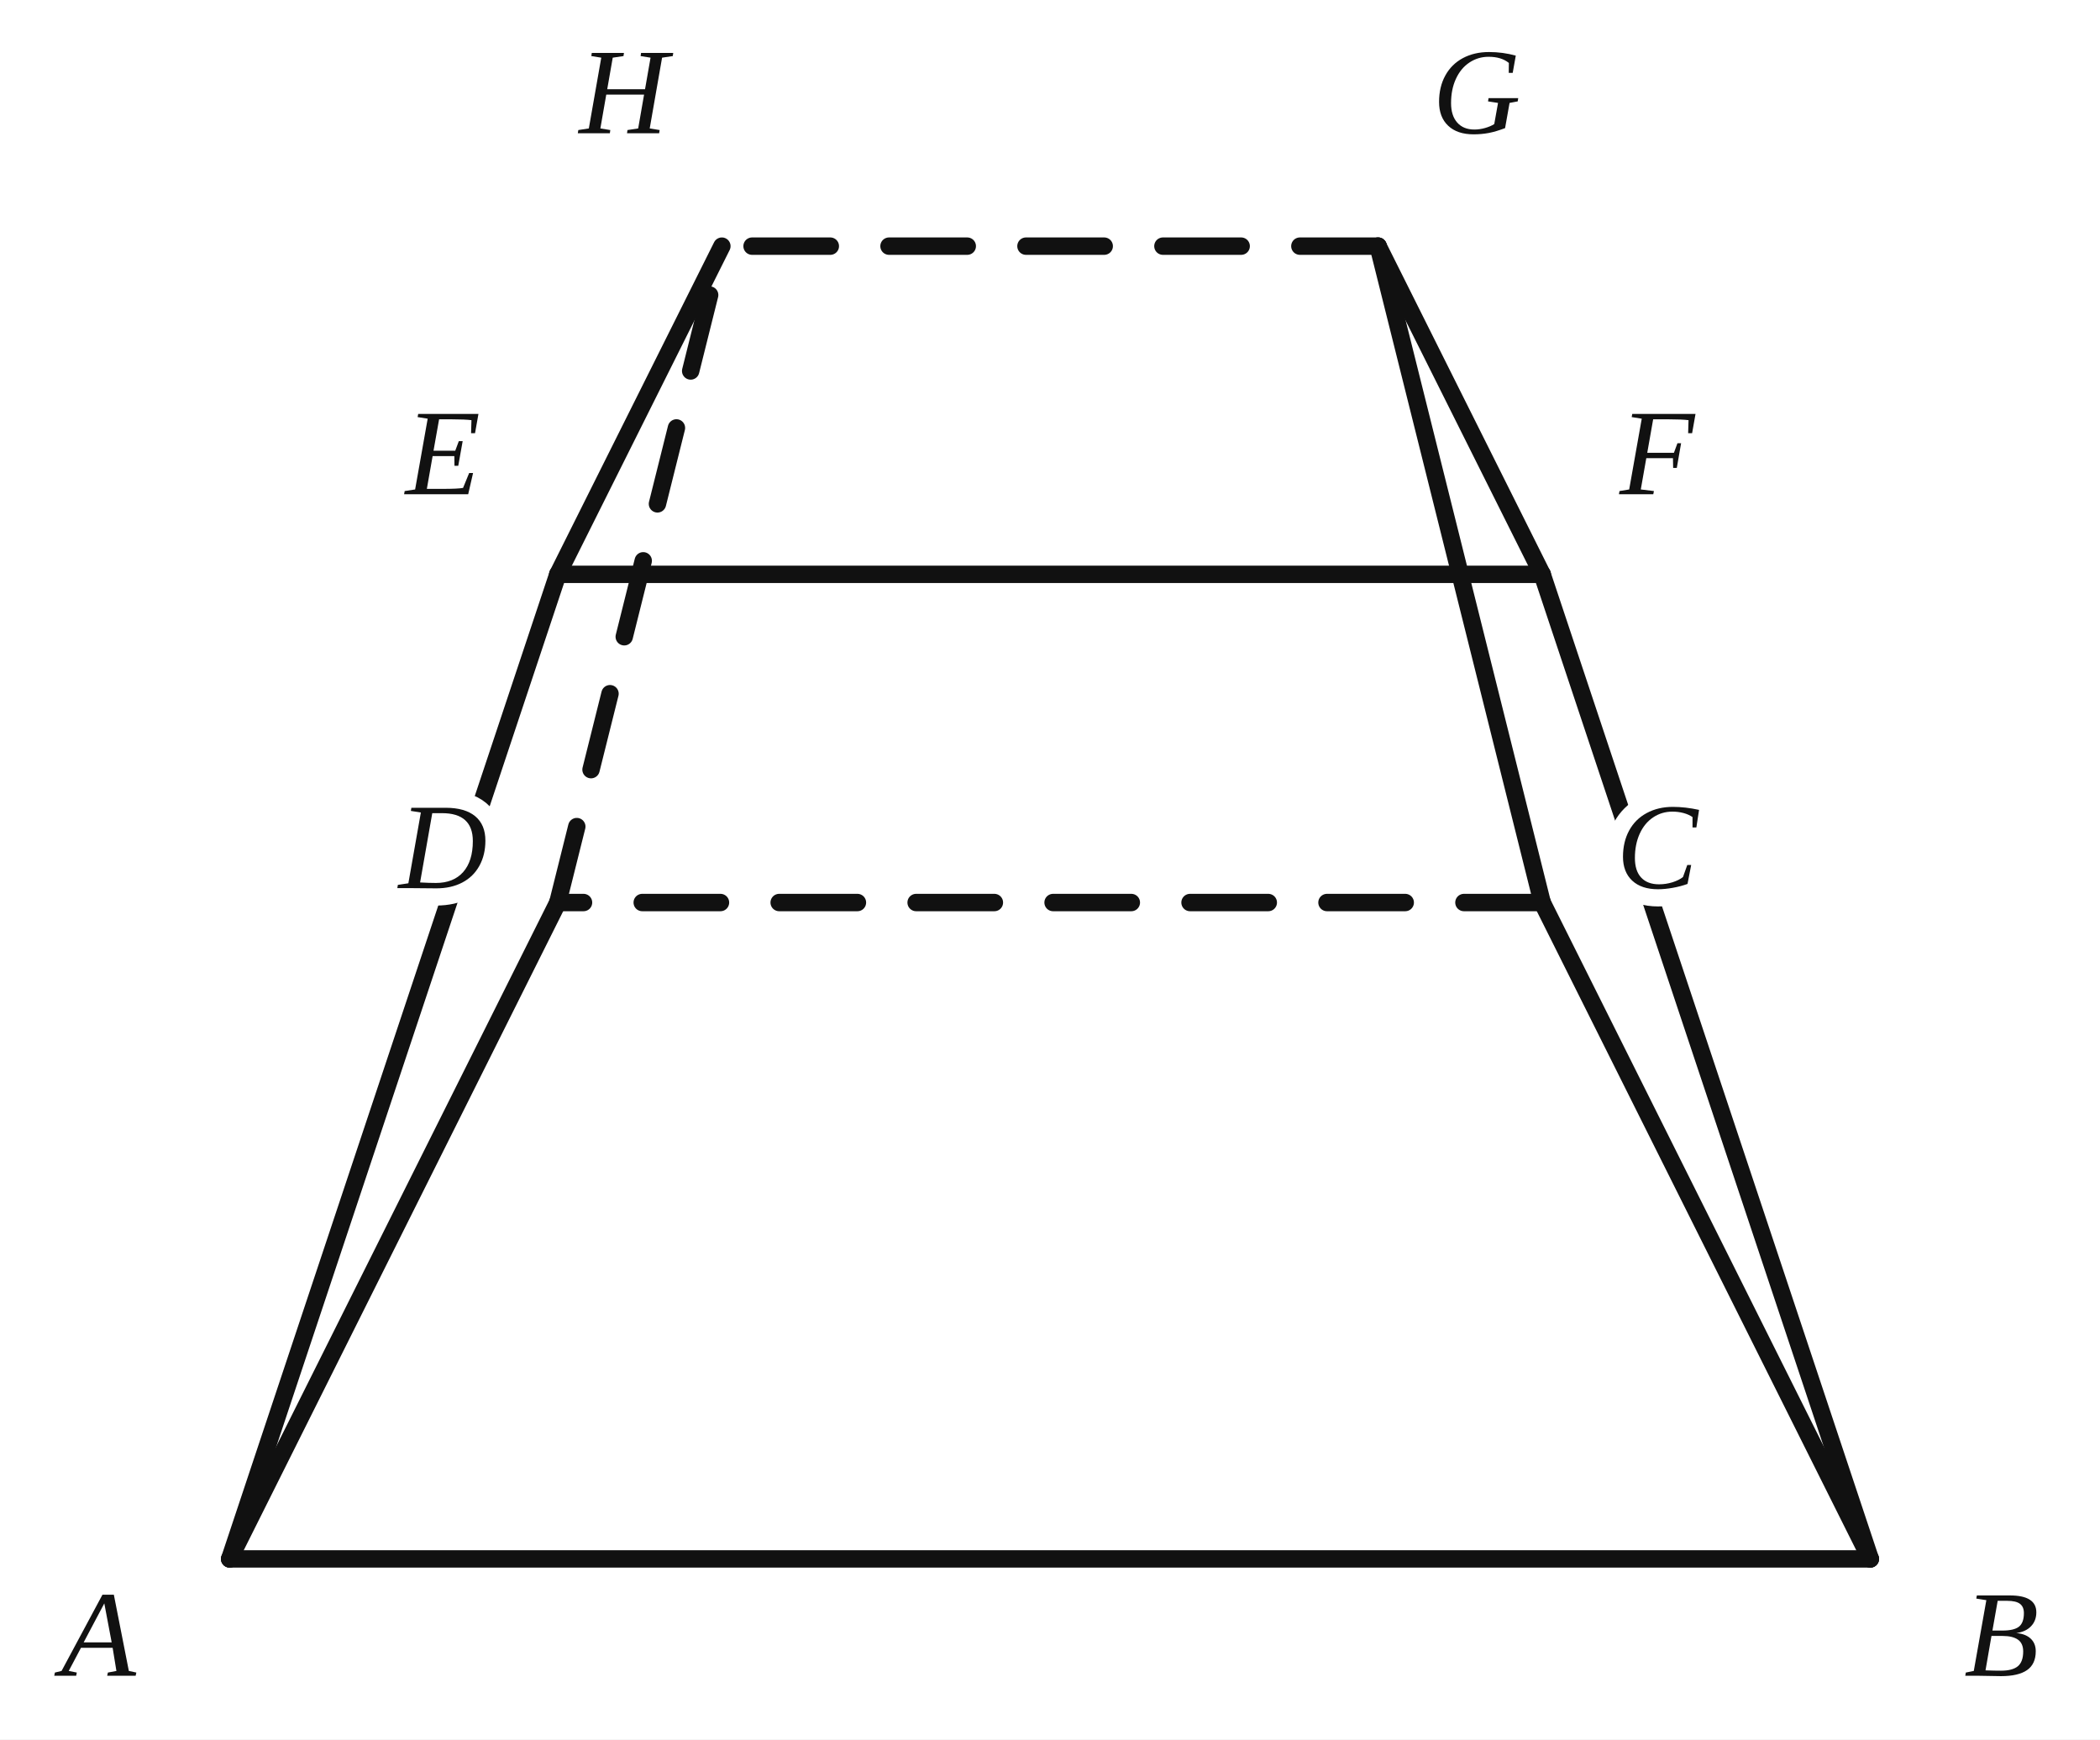
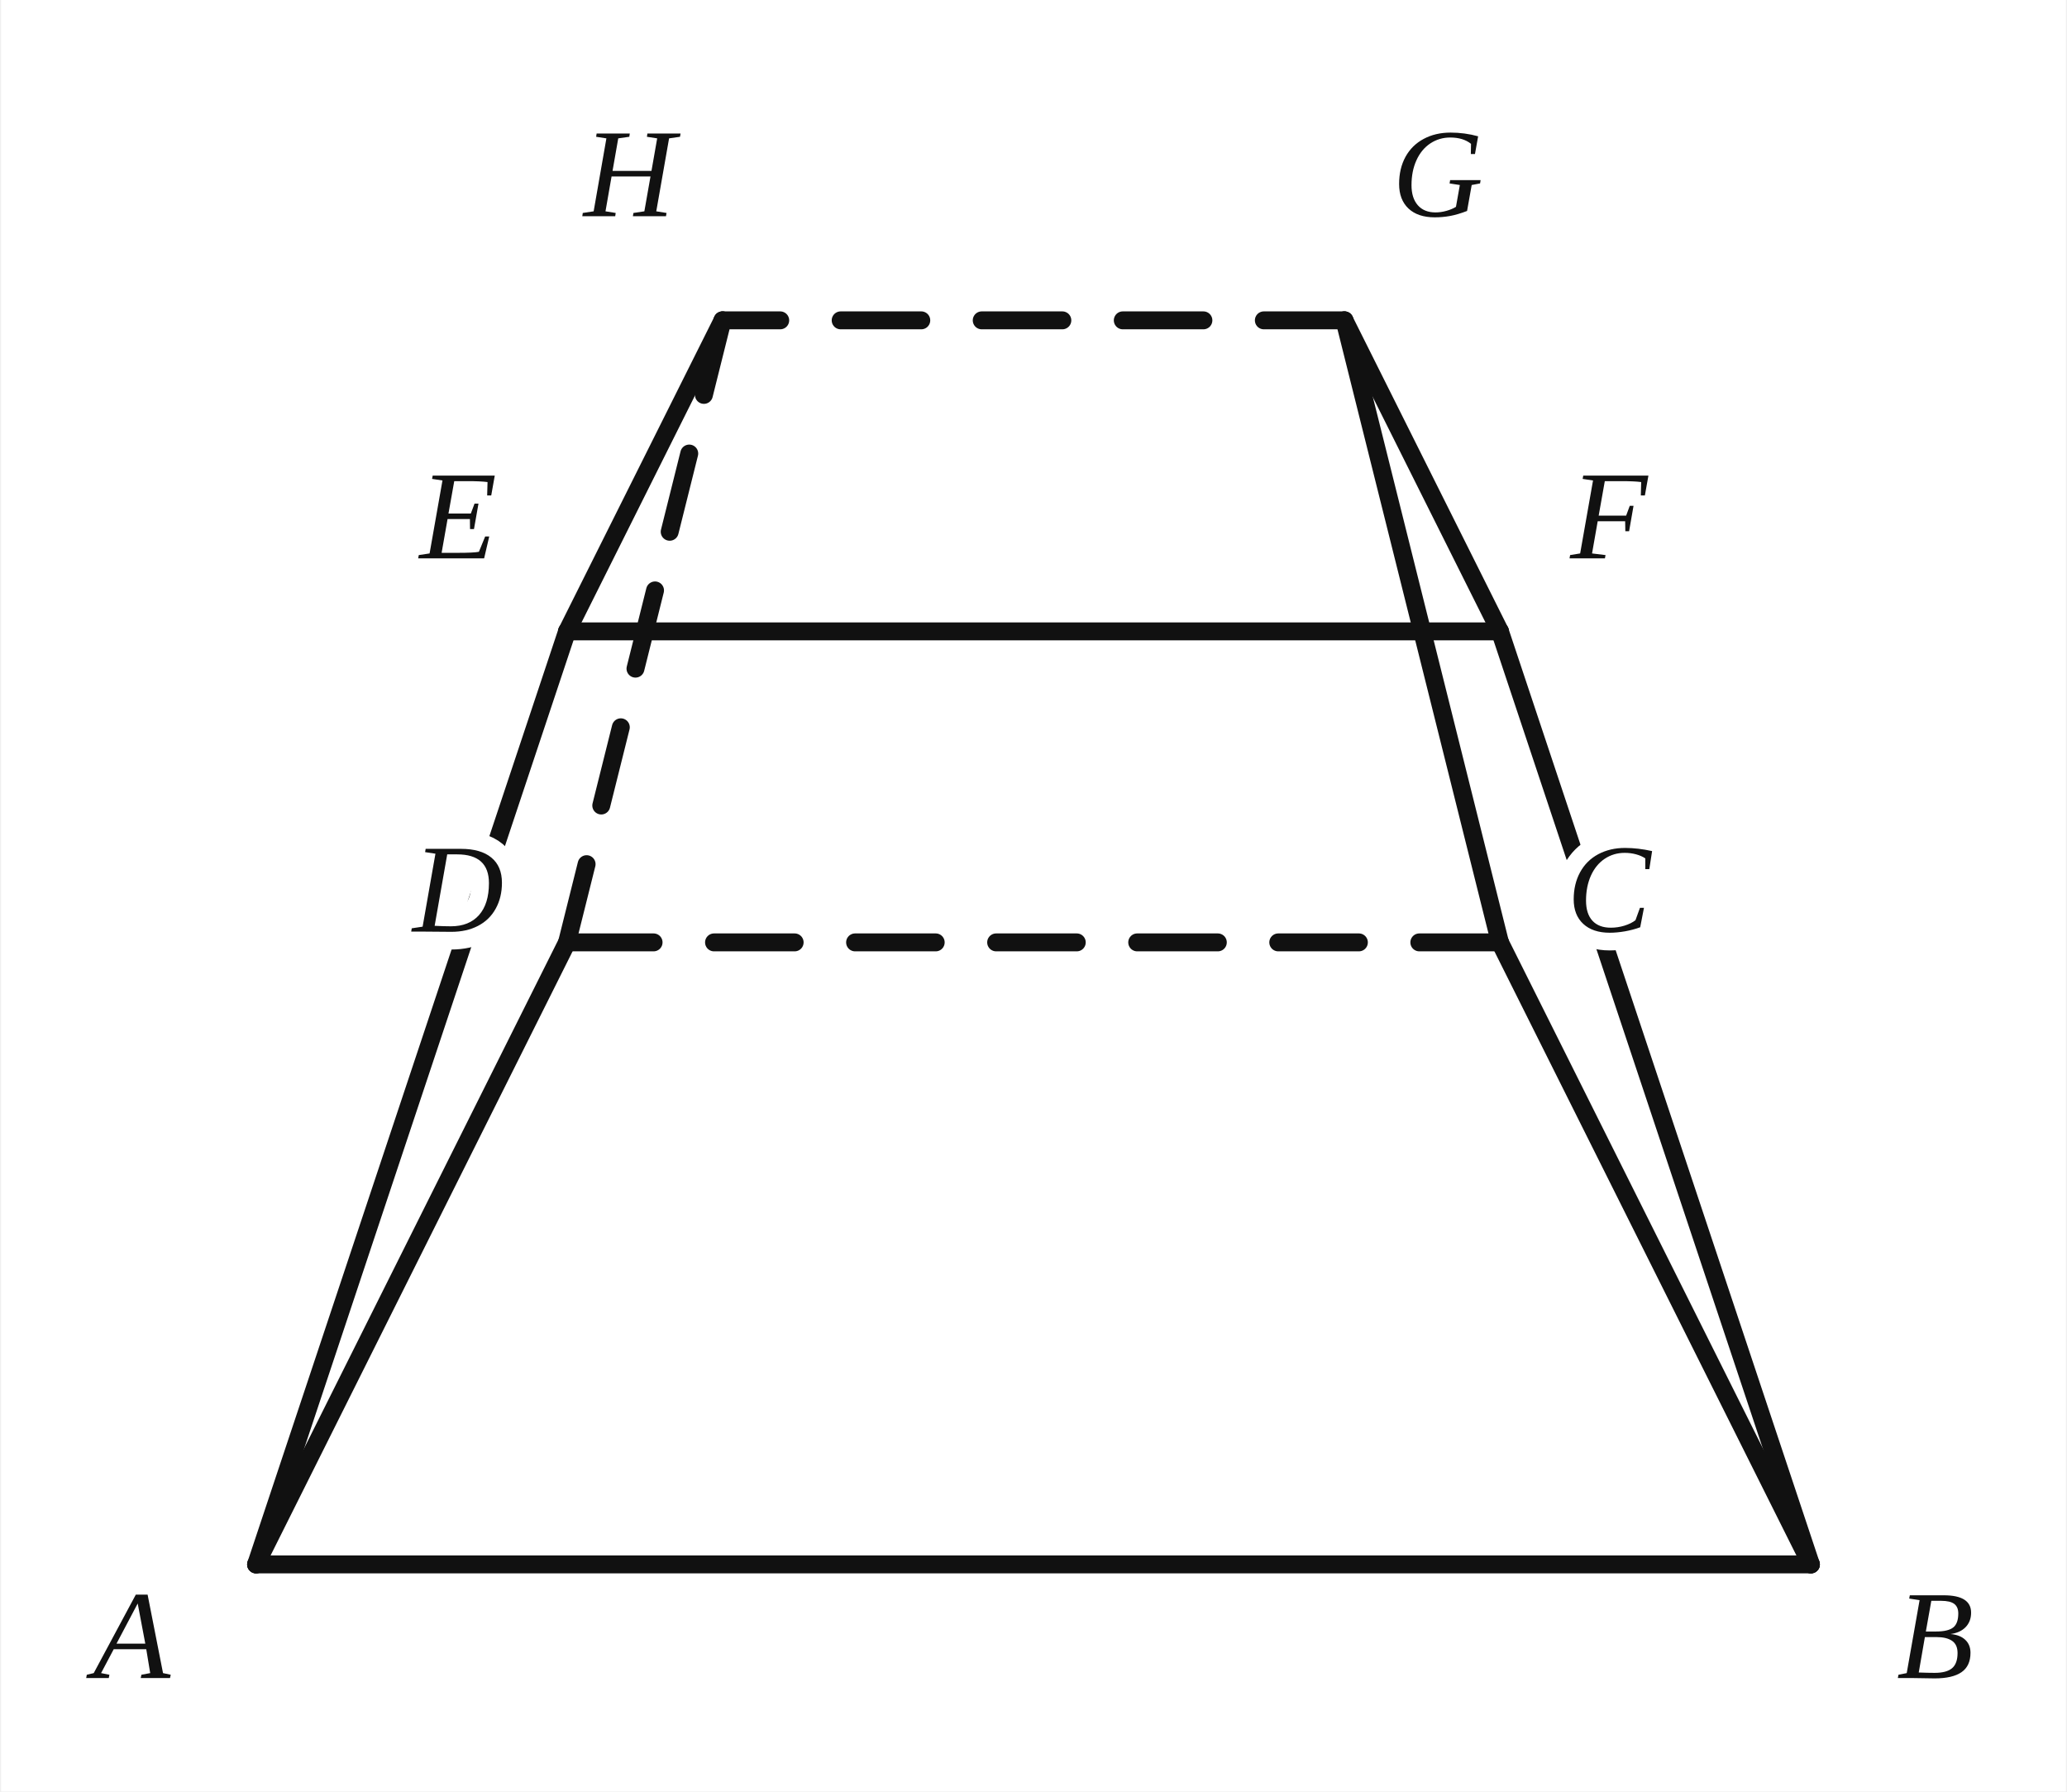
- <svg xmlns="http://www.w3.org/2000/svg" width="512" height="424" viewBox="0 0 512.00 424.00">
+ <svg xmlns="http://www.w3.org/2000/svg" width="532" height="461" viewBox="0 0 531.20 460.80">
  <rect width="100%" height="100%" fill="#ffffff" />
-   <line x1="56.00" y1="380.00" x2="456.00" y2="380.00" stroke="#111" stroke-width="4.24" stroke-linecap="round" />
-   <line x1="456.00" y1="380.00" x2="376.00" y2="220.00" stroke="#111" stroke-width="4.24" stroke-linecap="round" />
-   <line x1="376.00" y1="220.00" x2="136.00" y2="220.00" stroke="#111" stroke-width="4.24" stroke-linecap="round" stroke-dasharray="19.08 14.31" />
-   <line x1="136.00" y1="220.00" x2="56.00" y2="380.00" stroke="#111" stroke-width="4.24" stroke-linecap="round" />
-   <line x1="136.00" y1="140.00" x2="376.00" y2="140.00" stroke="#111" stroke-width="4.24" stroke-linecap="round" />
-   <line x1="376.00" y1="140.00" x2="336.00" y2="60.00" stroke="#111" stroke-width="4.24" stroke-linecap="round" />
-   <line x1="336.00" y1="60.00" x2="176.00" y2="60.00" stroke="#111" stroke-width="4.24" stroke-linecap="round" stroke-dasharray="19.08 14.31" />
-   <line x1="176.00" y1="60.00" x2="136.00" y2="140.00" stroke="#111" stroke-width="4.24" stroke-linecap="round" />
-   <line x1="56.00" y1="380.00" x2="136.00" y2="140.00" stroke="#111" stroke-width="4.24" stroke-linecap="round" />
-   <line x1="456.00" y1="380.00" x2="376.00" y2="140.00" stroke="#111" stroke-width="4.24" stroke-linecap="round" />
-   <line x1="376.00" y1="220.00" x2="336.00" y2="60.00" stroke="#111" stroke-width="4.24" stroke-linecap="round" />
-   <line x1="136.00" y1="220.00" x2="176.00" y2="60.00" stroke="#111" stroke-width="4.24" stroke-linecap="round" stroke-dasharray="19.08 14.31" />
-   <text x="24.00" y="400.00" font-family="STIX Two Text, Times New Roman, serif" font-style="italic" font-size="29.9" text-anchor="middle" dominant-baseline="middle" fill="#111" stroke="#ffffff" stroke-width="8.38" stroke-linejoin="round" paint-order="stroke fill">A</text>
-   <text x="488.00" y="400.00" font-family="STIX Two Text, Times New Roman, serif" font-style="italic" font-size="29.9" text-anchor="middle" dominant-baseline="middle" fill="#111" stroke="#ffffff" stroke-width="8.38" stroke-linejoin="round" paint-order="stroke fill">B</text>
-   <text x="404.00" y="208.00" font-family="STIX Two Text, Times New Roman, serif" font-style="italic" font-size="29.9" text-anchor="middle" dominant-baseline="middle" fill="#111" stroke="#ffffff" stroke-width="8.38" stroke-linejoin="round" paint-order="stroke fill">C</text>
-   <text x="108.00" y="208.00" font-family="STIX Two Text, Times New Roman, serif" font-style="italic" font-size="29.9" text-anchor="middle" dominant-baseline="middle" fill="#111" stroke="#ffffff" stroke-width="8.38" stroke-linejoin="round" paint-order="stroke fill">D</text>
-   <text x="108.00" y="112.00" font-family="STIX Two Text, Times New Roman, serif" font-style="italic" font-size="29.9" text-anchor="middle" dominant-baseline="middle" fill="#111" stroke="#ffffff" stroke-width="8.38" stroke-linejoin="round" paint-order="stroke fill">E</text>
-   <text x="404.00" y="112.00" font-family="STIX Two Text, Times New Roman, serif" font-style="italic" font-size="29.9" text-anchor="middle" dominant-baseline="middle" fill="#111" stroke="#ffffff" stroke-width="8.38" stroke-linejoin="round" paint-order="stroke fill">F</text>
-   <text x="360.00" y="24.00" font-family="STIX Two Text, Times New Roman, serif" font-style="italic" font-size="29.9" text-anchor="middle" dominant-baseline="middle" fill="#111" stroke="#ffffff" stroke-width="8.38" stroke-linejoin="round" paint-order="stroke fill">G</text>
-   <text x="152.00" y="24.00" font-family="STIX Two Text, Times New Roman, serif" font-style="italic" font-size="29.9" text-anchor="middle" dominant-baseline="middle" fill="#111" stroke="#ffffff" stroke-width="8.38" stroke-linejoin="round" paint-order="stroke fill">H</text>
+   <line x1="65.60" y1="402.40" x2="465.60" y2="402.40" stroke="#111" stroke-width="4.61" stroke-linecap="round" data-id="s_0017" />
+   <line x1="465.60" y1="402.40" x2="385.60" y2="242.40" stroke="#111" stroke-width="4.61" stroke-linecap="round" data-id="s_0018" />
+   <line x1="385.60" y1="242.40" x2="145.60" y2="242.40" stroke="#111" stroke-width="4.61" stroke-linecap="round" stroke-dasharray="20.74 15.55" data-id="s_0019" />
+   <line x1="145.60" y1="242.40" x2="65.60" y2="402.40" stroke="#111" stroke-width="4.61" stroke-linecap="round" data-id="s_0020" />
+   <line x1="145.60" y1="162.40" x2="385.60" y2="162.40" stroke="#111" stroke-width="4.61" stroke-linecap="round" data-id="s_0021" />
+   <line x1="385.60" y1="162.40" x2="345.60" y2="82.40" stroke="#111" stroke-width="4.61" stroke-linecap="round" data-id="s_0022" />
+   <line x1="345.60" y1="82.40" x2="185.60" y2="82.40" stroke="#111" stroke-width="4.61" stroke-linecap="round" stroke-dasharray="20.74 15.55" data-id="s_0023" />
+   <line x1="185.60" y1="82.40" x2="145.60" y2="162.40" stroke="#111" stroke-width="4.61" stroke-linecap="round" data-id="s_0024" />
+   <line x1="65.60" y1="402.40" x2="145.60" y2="162.40" stroke="#111" stroke-width="4.61" stroke-linecap="round" data-id="s_0025" />
+   <line x1="465.60" y1="402.40" x2="385.60" y2="162.40" stroke="#111" stroke-width="4.61" stroke-linecap="round" data-id="s_0026" />
+   <line x1="385.60" y1="242.40" x2="345.60" y2="82.40" stroke="#111" stroke-width="4.61" stroke-linecap="round" data-id="s_0027" />
+   <line x1="145.60" y1="242.40" x2="185.60" y2="82.40" stroke="#111" stroke-width="4.61" stroke-linecap="round" stroke-dasharray="20.74 15.55" data-id="s_0028" />
+   <text x="33.60" y="422.40" font-family="STIX Two Text, Times New Roman, serif" font-style="italic" font-size="32.5" text-anchor="middle" dominant-baseline="middle" fill="#111" stroke="#ffffff" stroke-width="9.10" stroke-linejoin="round" paint-order="stroke fill" data-id="lab_0002">A</text>
+   <text x="497.60" y="422.40" font-family="STIX Two Text, Times New Roman, serif" font-style="italic" font-size="32.5" text-anchor="middle" dominant-baseline="middle" fill="#111" stroke="#ffffff" stroke-width="9.10" stroke-linejoin="round" paint-order="stroke fill" data-id="lab_0004">B</text>
+   <text x="413.60" y="230.40" font-family="STIX Two Text, Times New Roman, serif" font-style="italic" font-size="32.5" text-anchor="middle" dominant-baseline="middle" fill="#111" stroke="#ffffff" stroke-width="9.10" stroke-linejoin="round" paint-order="stroke fill" data-id="lab_0006">C</text>
+   <text x="117.60" y="230.40" font-family="STIX Two Text, Times New Roman, serif" font-style="italic" font-size="32.5" text-anchor="middle" dominant-baseline="middle" fill="#111" stroke="#ffffff" stroke-width="9.10" stroke-linejoin="round" paint-order="stroke fill" data-id="lab_0008">D</text>
+   <text x="117.60" y="134.40" font-family="STIX Two Text, Times New Roman, serif" font-style="italic" font-size="32.5" text-anchor="middle" dominant-baseline="middle" fill="#111" stroke="#ffffff" stroke-width="9.10" stroke-linejoin="round" paint-order="stroke fill" data-id="lab_0010">E</text>
+   <text x="413.60" y="134.40" font-family="STIX Two Text, Times New Roman, serif" font-style="italic" font-size="32.5" text-anchor="middle" dominant-baseline="middle" fill="#111" stroke="#ffffff" stroke-width="9.10" stroke-linejoin="round" paint-order="stroke fill" data-id="lab_0012">F</text>
+   <text x="369.60" y="46.40" font-family="STIX Two Text, Times New Roman, serif" font-style="italic" font-size="32.5" text-anchor="middle" dominant-baseline="middle" fill="#111" stroke="#ffffff" stroke-width="9.10" stroke-linejoin="round" paint-order="stroke fill" data-id="lab_0014">G</text>
+   <text x="161.60" y="46.40" font-family="STIX Two Text, Times New Roman, serif" font-style="italic" font-size="32.5" text-anchor="middle" dominant-baseline="middle" fill="#111" stroke="#ffffff" stroke-width="9.10" stroke-linejoin="round" paint-order="stroke fill" data-id="lab_0016">H</text>
</svg>
